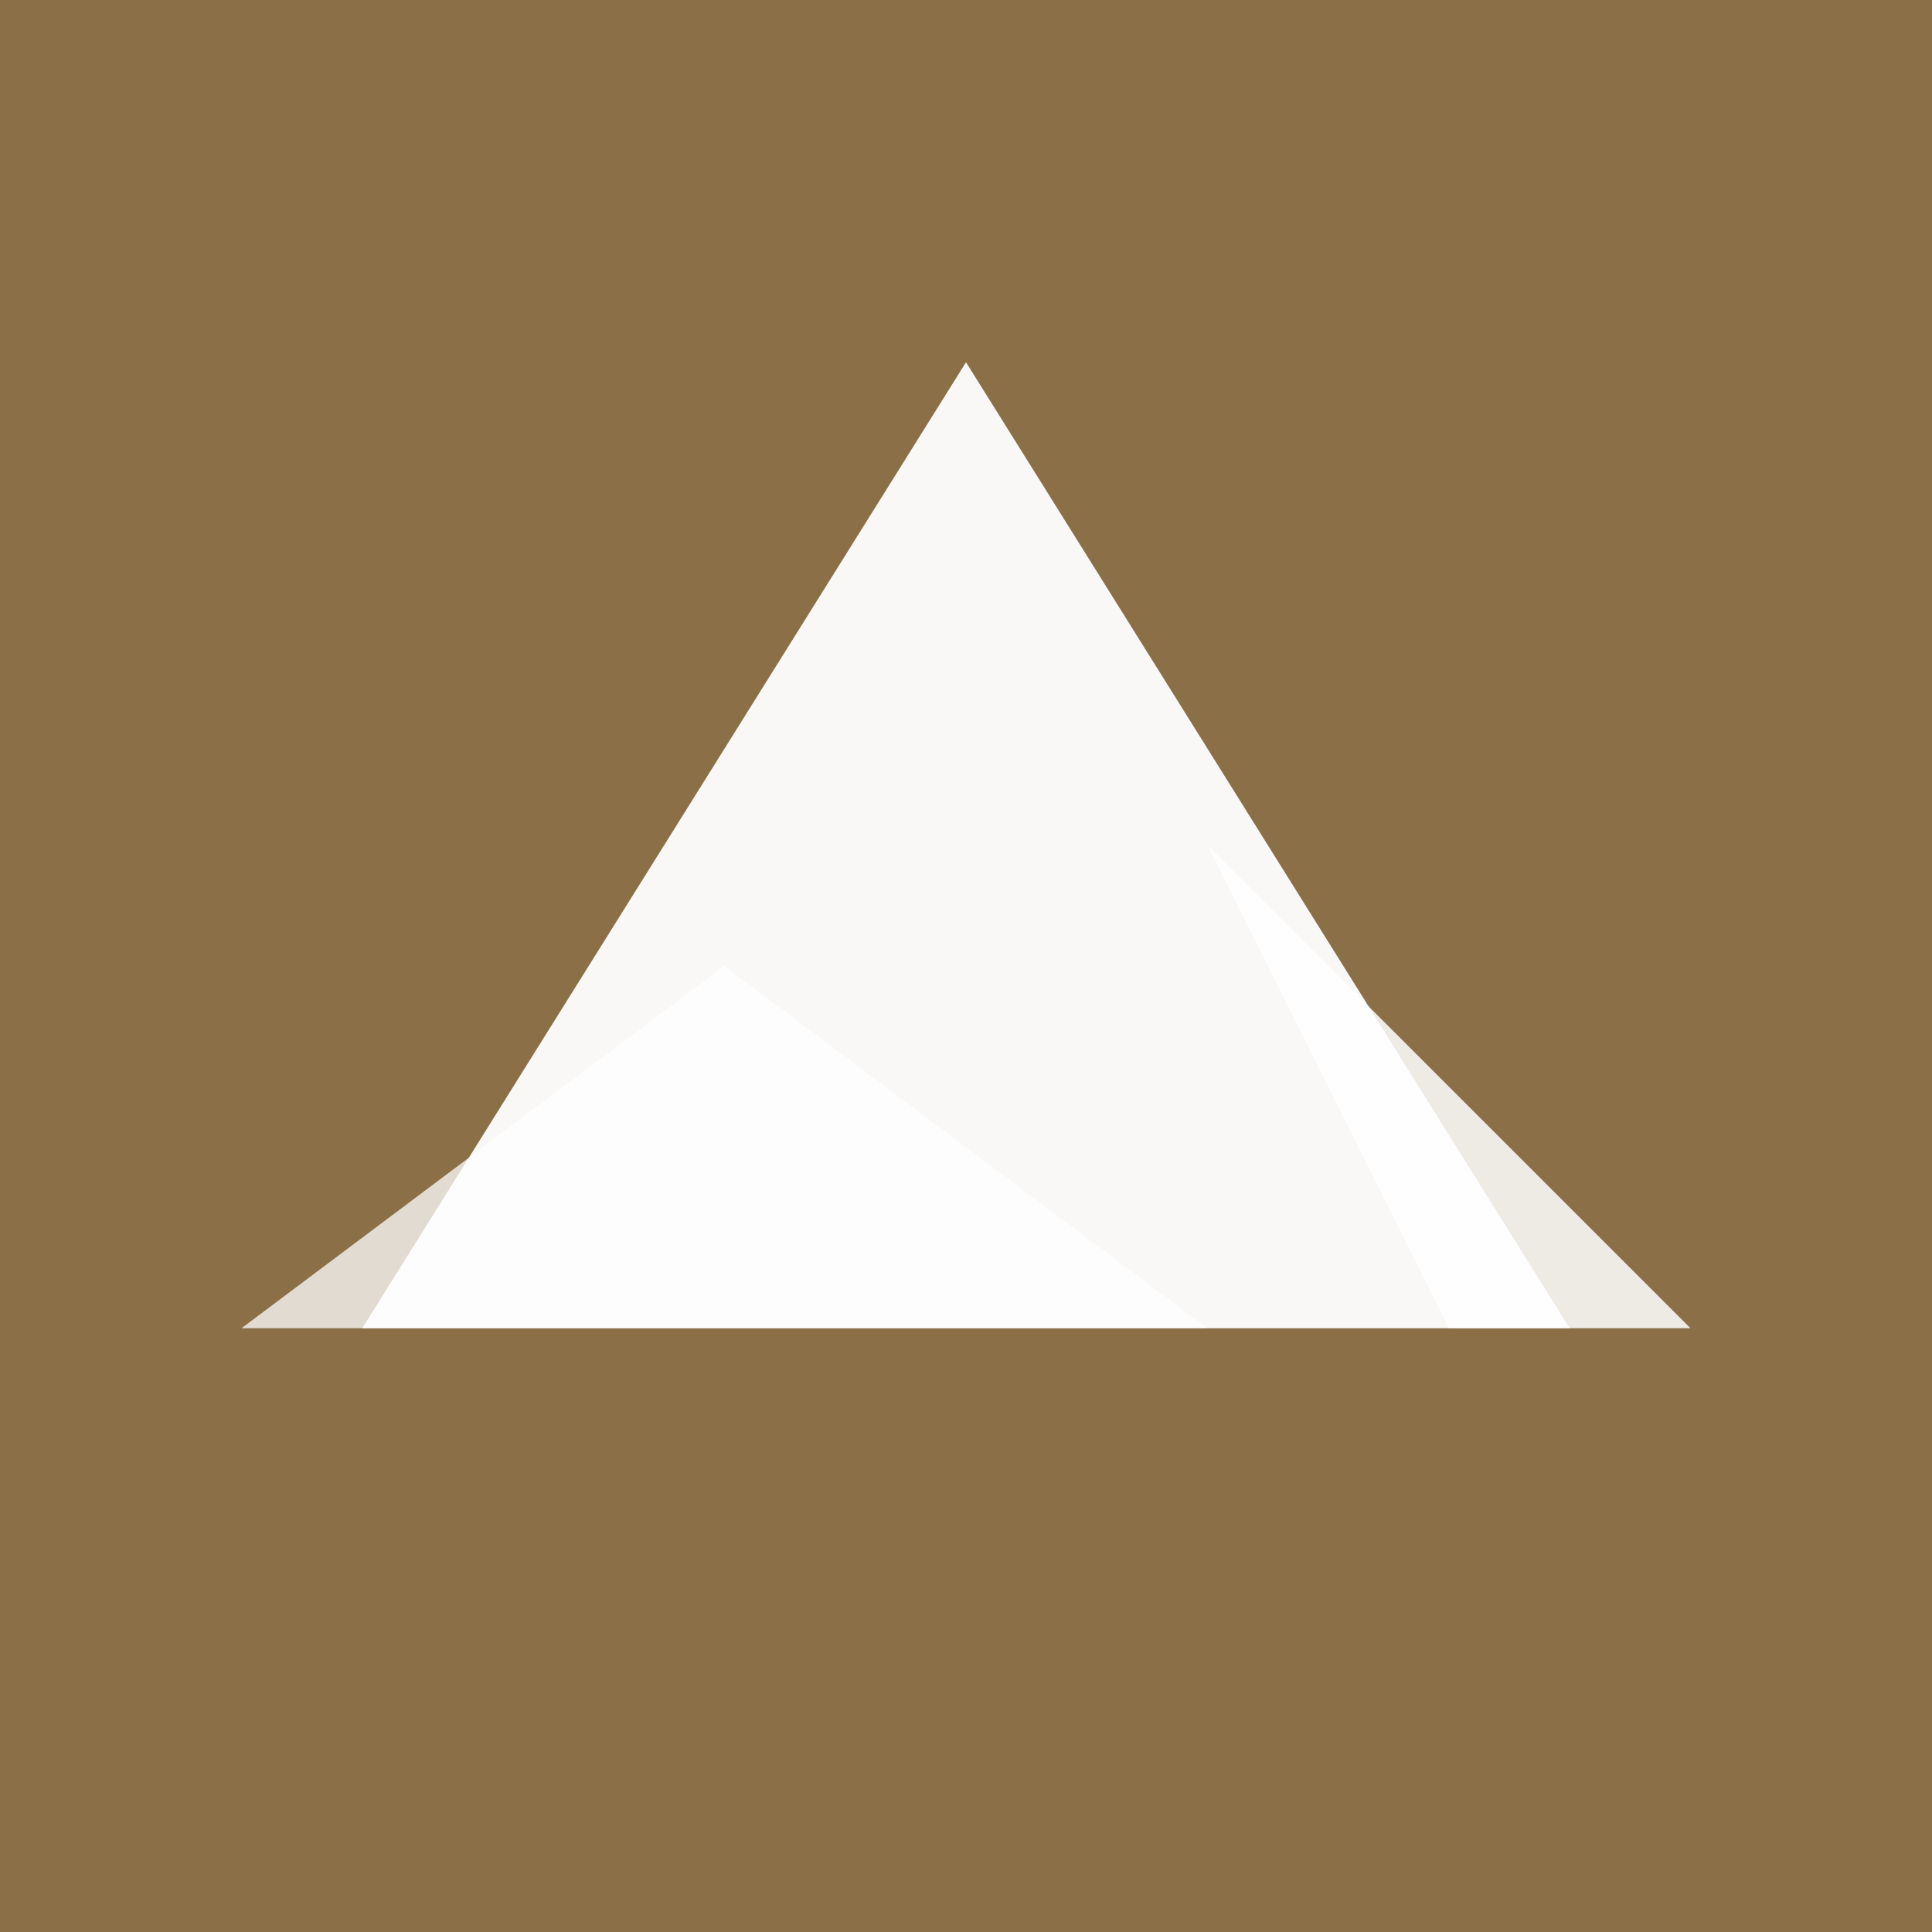
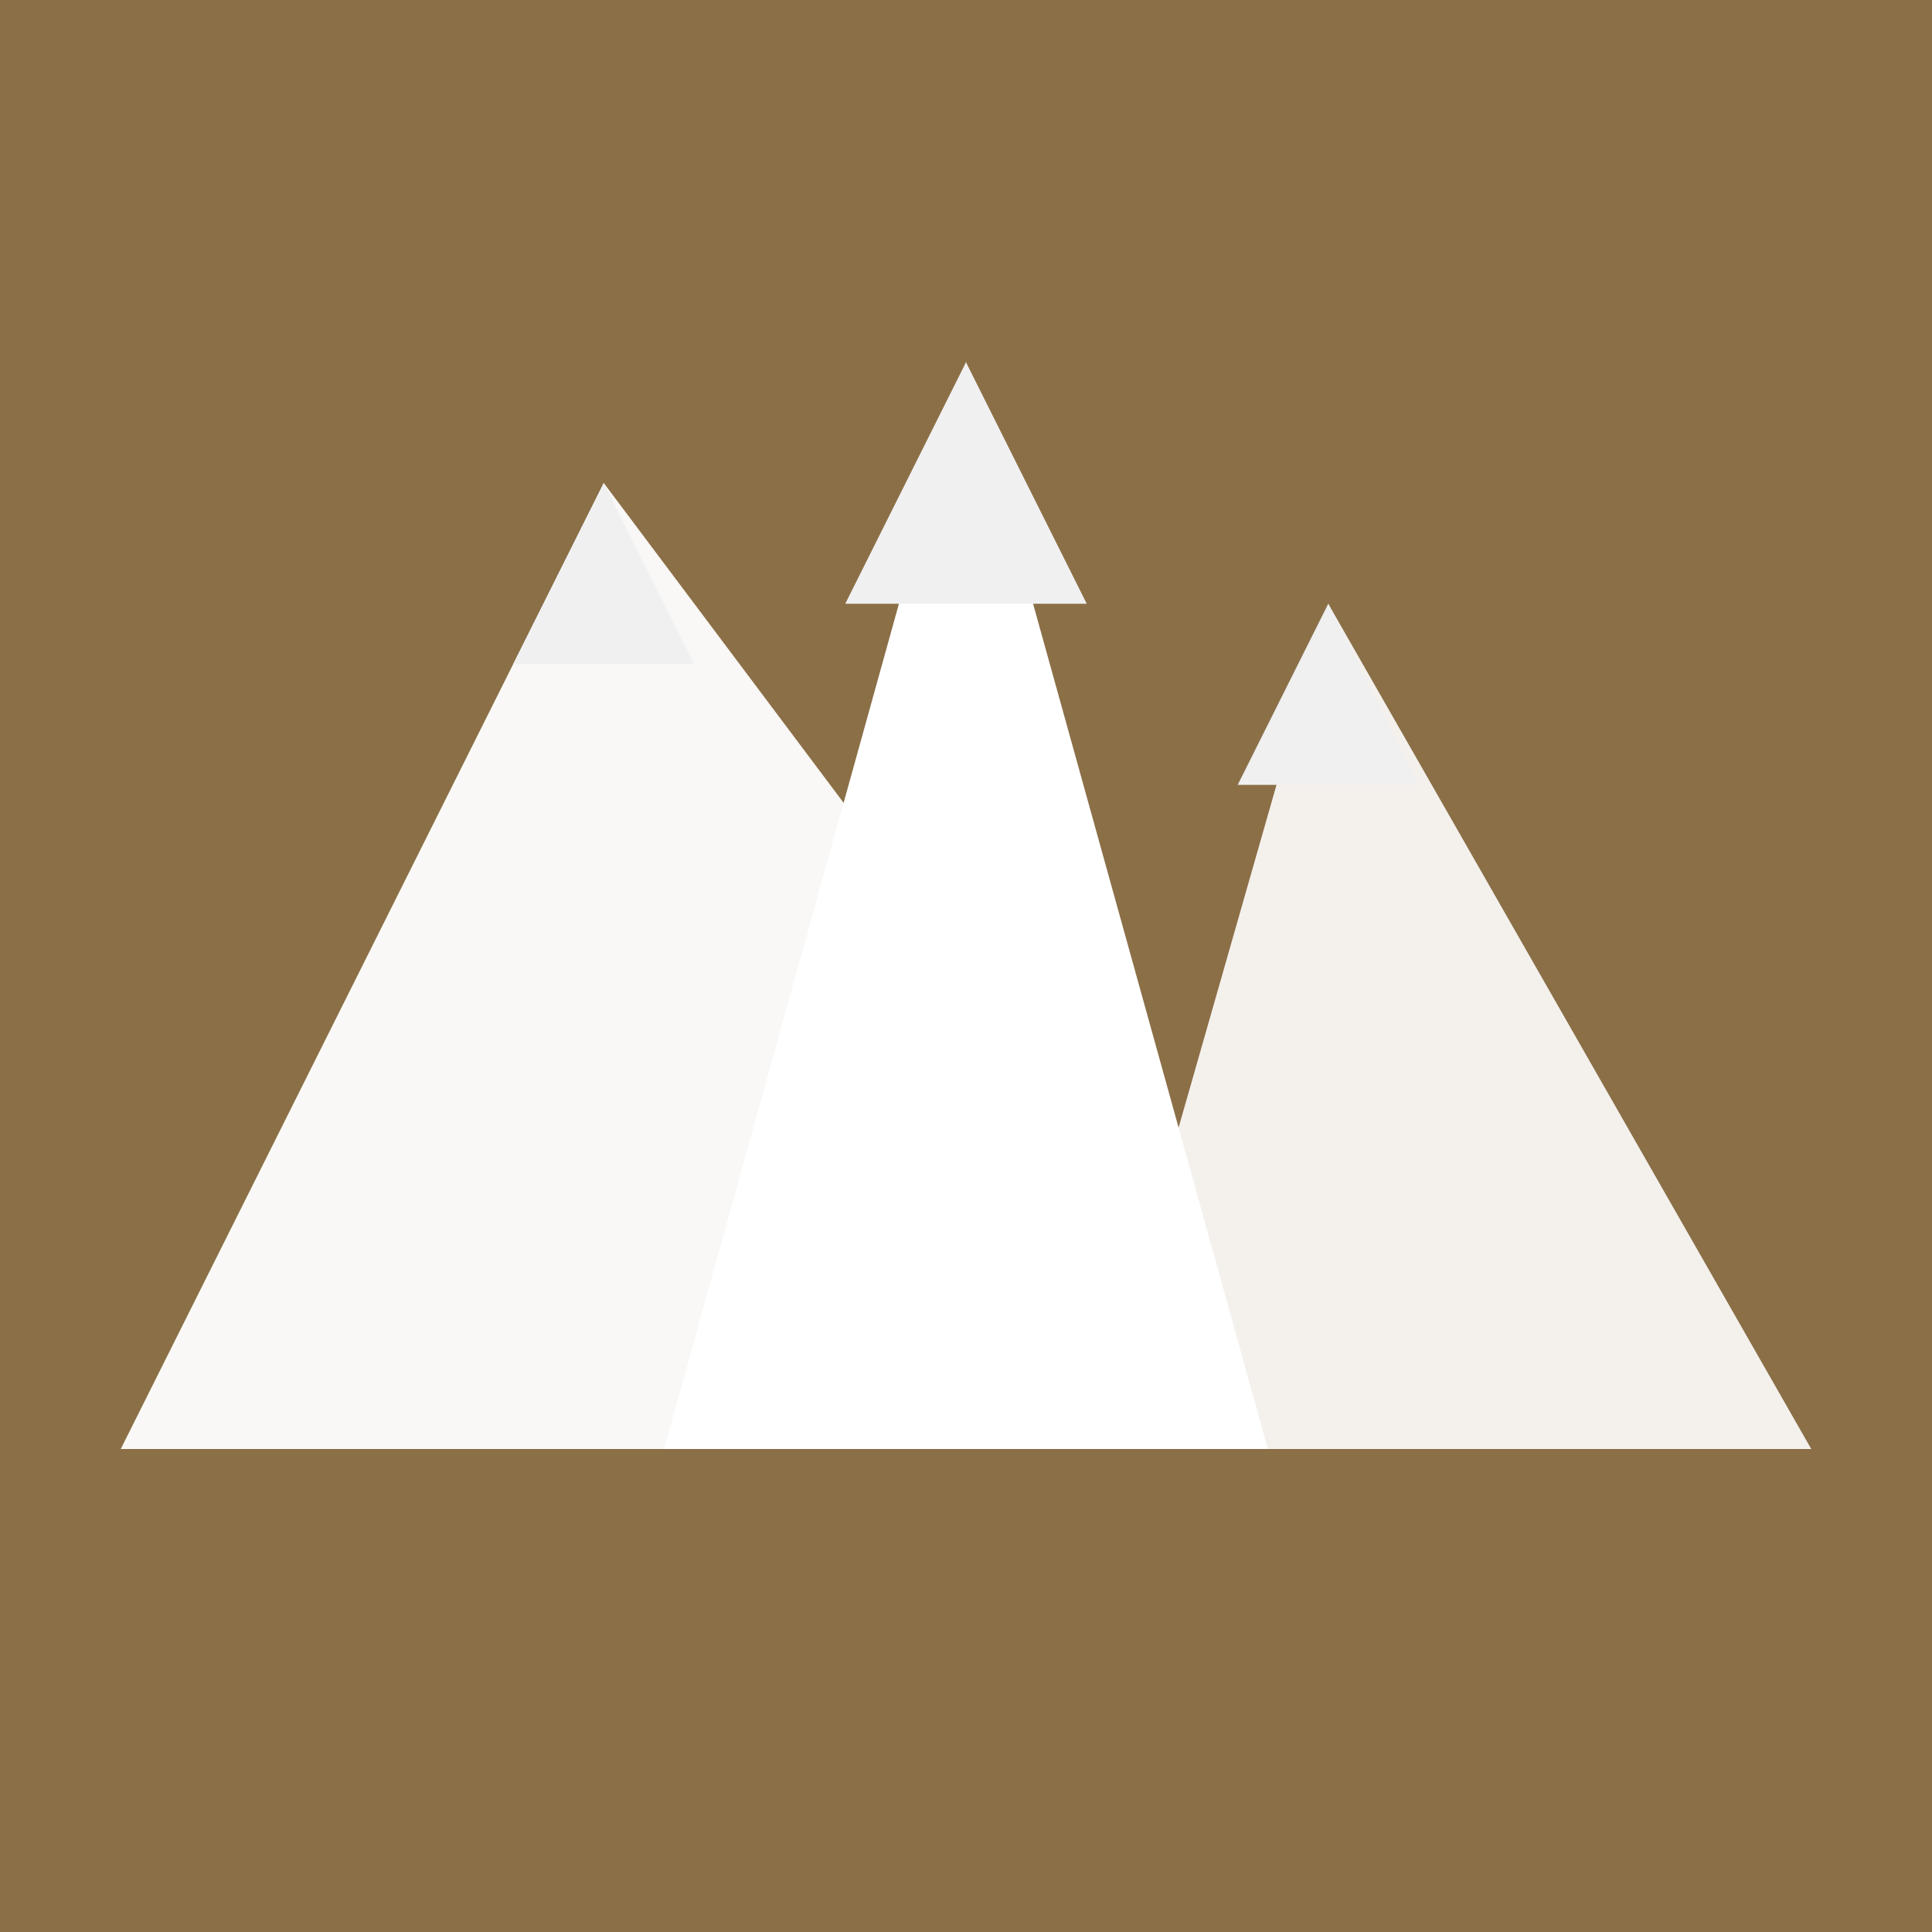
<svg xmlns="http://www.w3.org/2000/svg" viewBox="0 0 32 32">
  <rect width="32" height="32" fill="#8b6f47" />
-   <path d="M 16 6 L 26 22 L 6 22 Z" fill="#ffffff" opacity="0.95" />
-   <path d="M 12 16 L 20 22 L 4 22 Z" fill="#ffffff" opacity="0.75" />
-   <path d="M 20 14 L 28 22 L 28 22 L 24 22 Z" fill="#ffffff" opacity="0.85" />
+   <path d="M 2 24 L 10 8 L 16 16 L 14 24 Z" fill="#ffffff" opacity="0.95" />
+   <path d="M 11 24 L 16 6 L 21 24 Z" fill="#ffffff" opacity="1" />
+   <path d="M 18 24 L 22 10 L 30 24 Z" fill="#ffffff" opacity="0.9" />
+   <path d="M 16 6 L 14 10 L 18 10 Z" fill="#f0f0f0" />
+   <path d="M 10 8 L 8.5 11 L 11.5 11 Z" fill="#f0f0f0" />
+   <path d="M 22 10 L 20.5 13 L 23.5 13 Z" fill="#f0f0f0" />
</svg>
